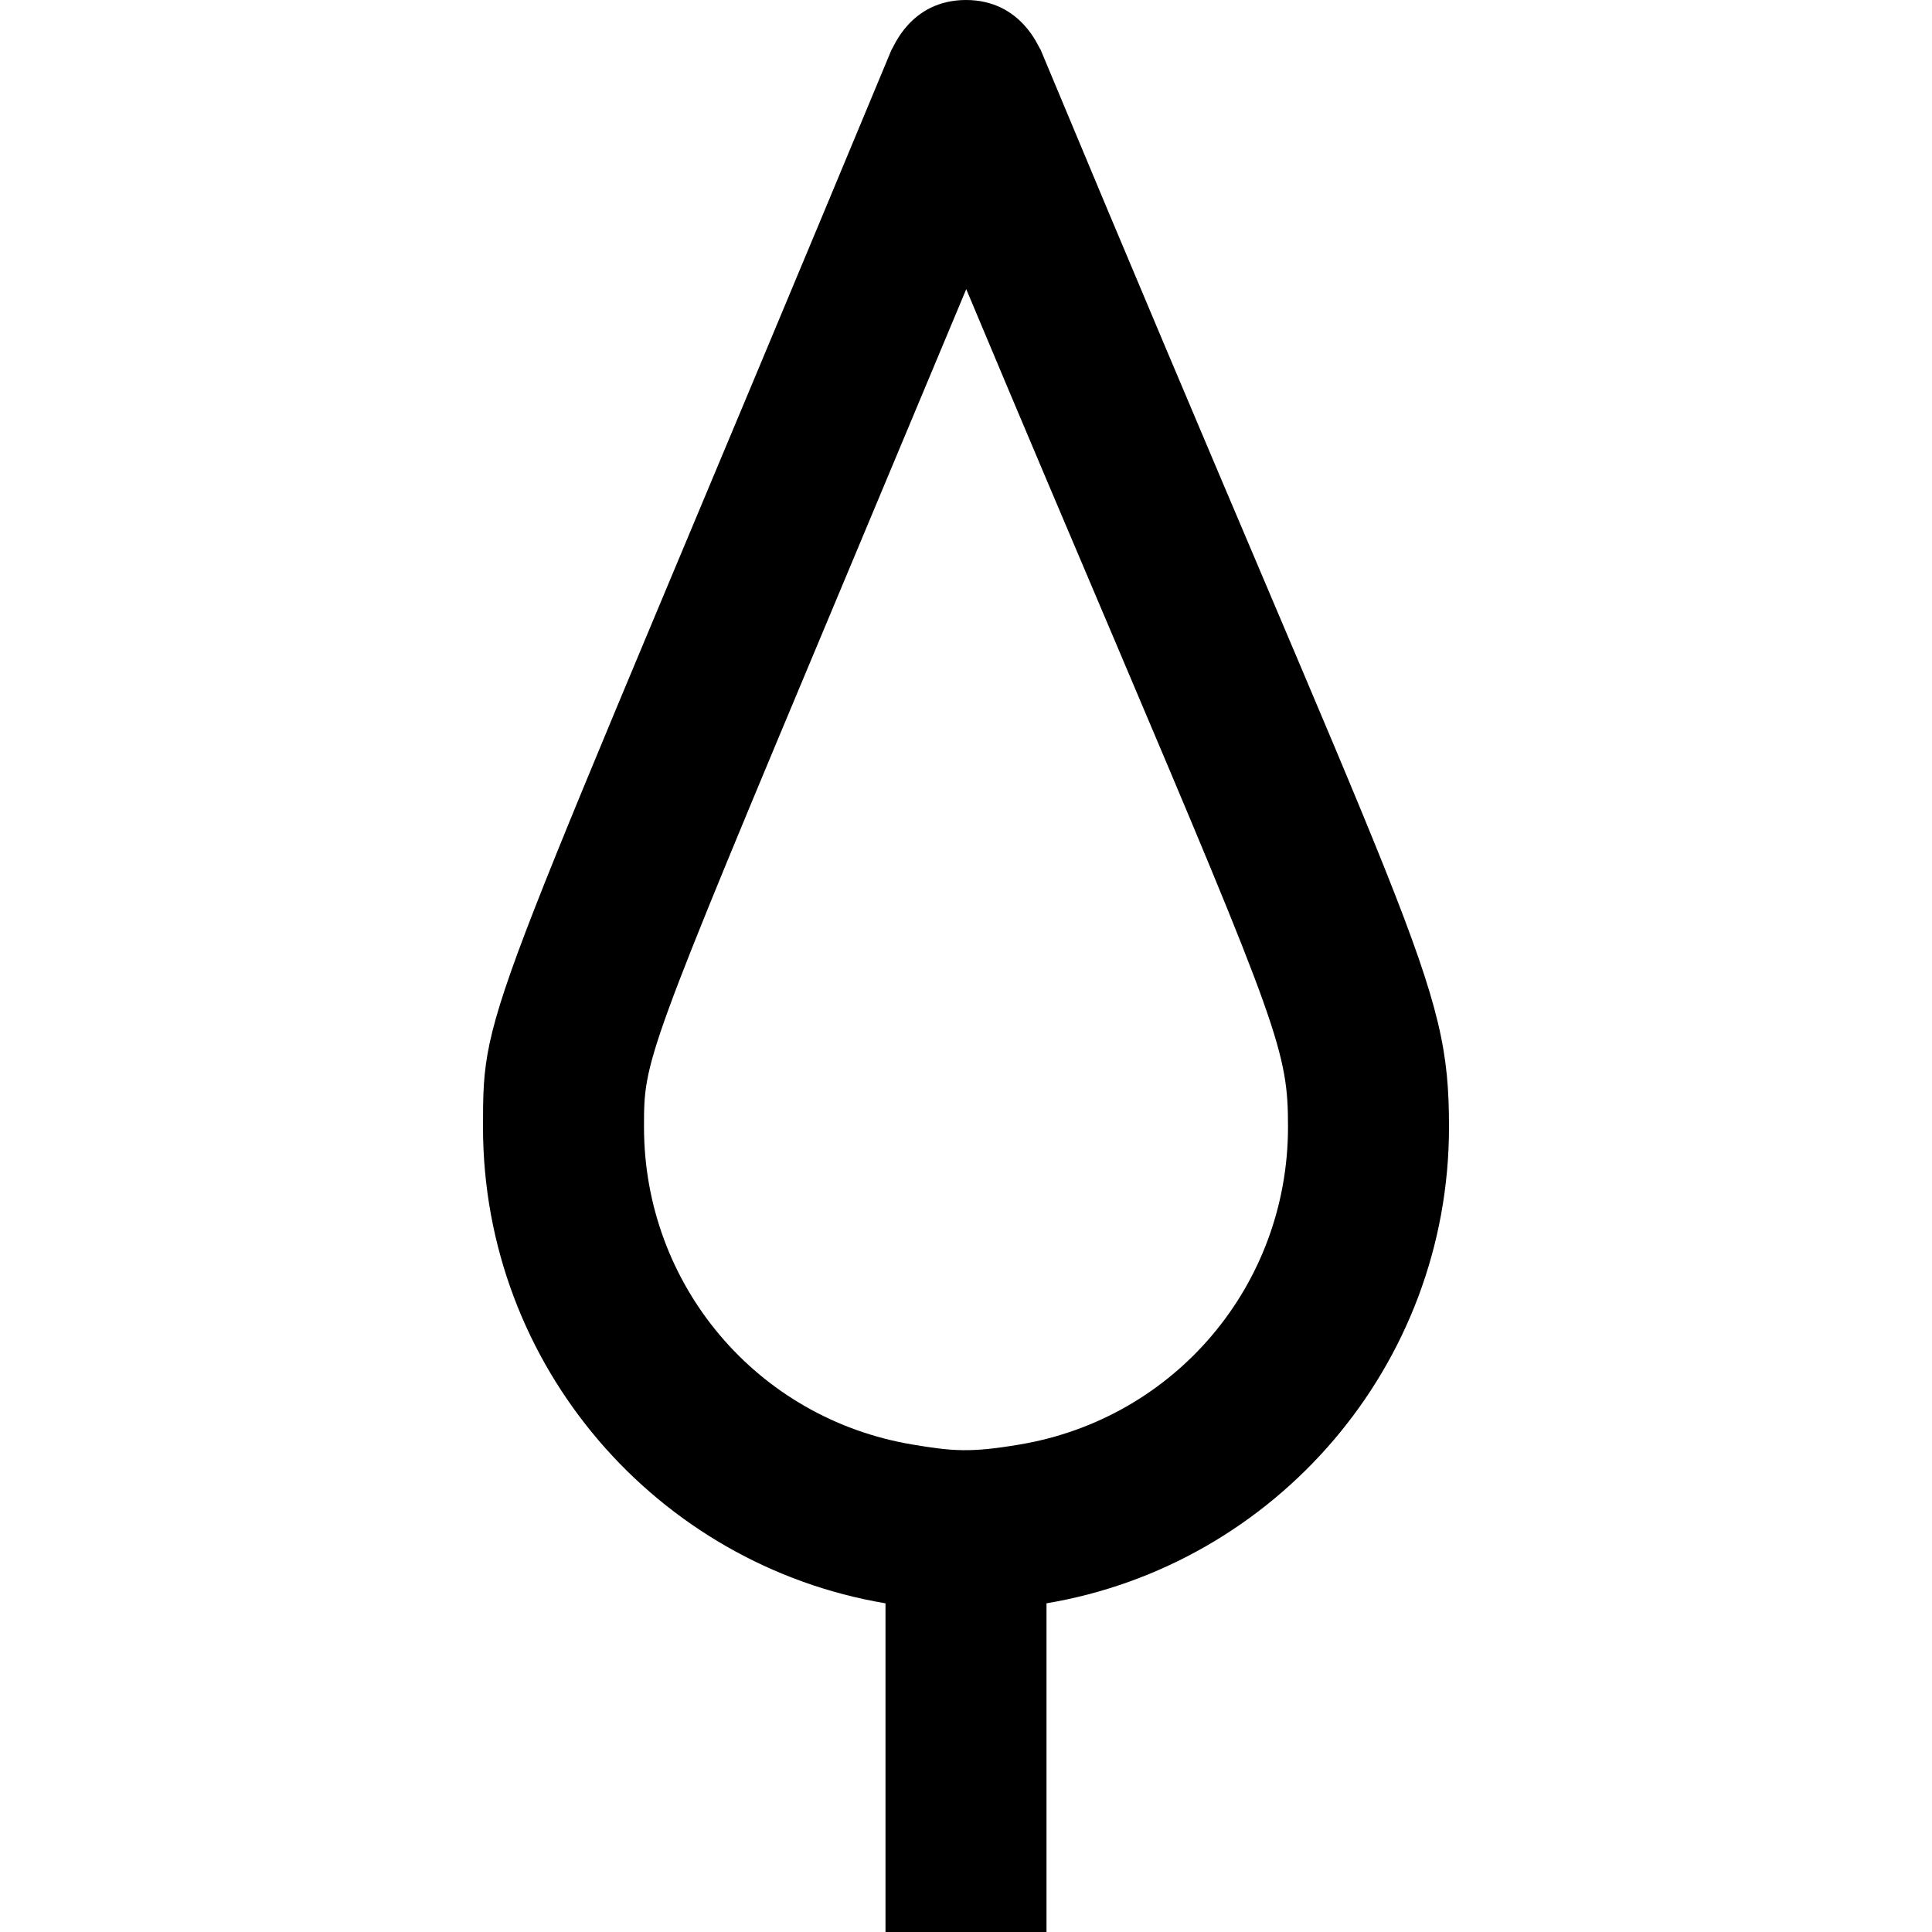
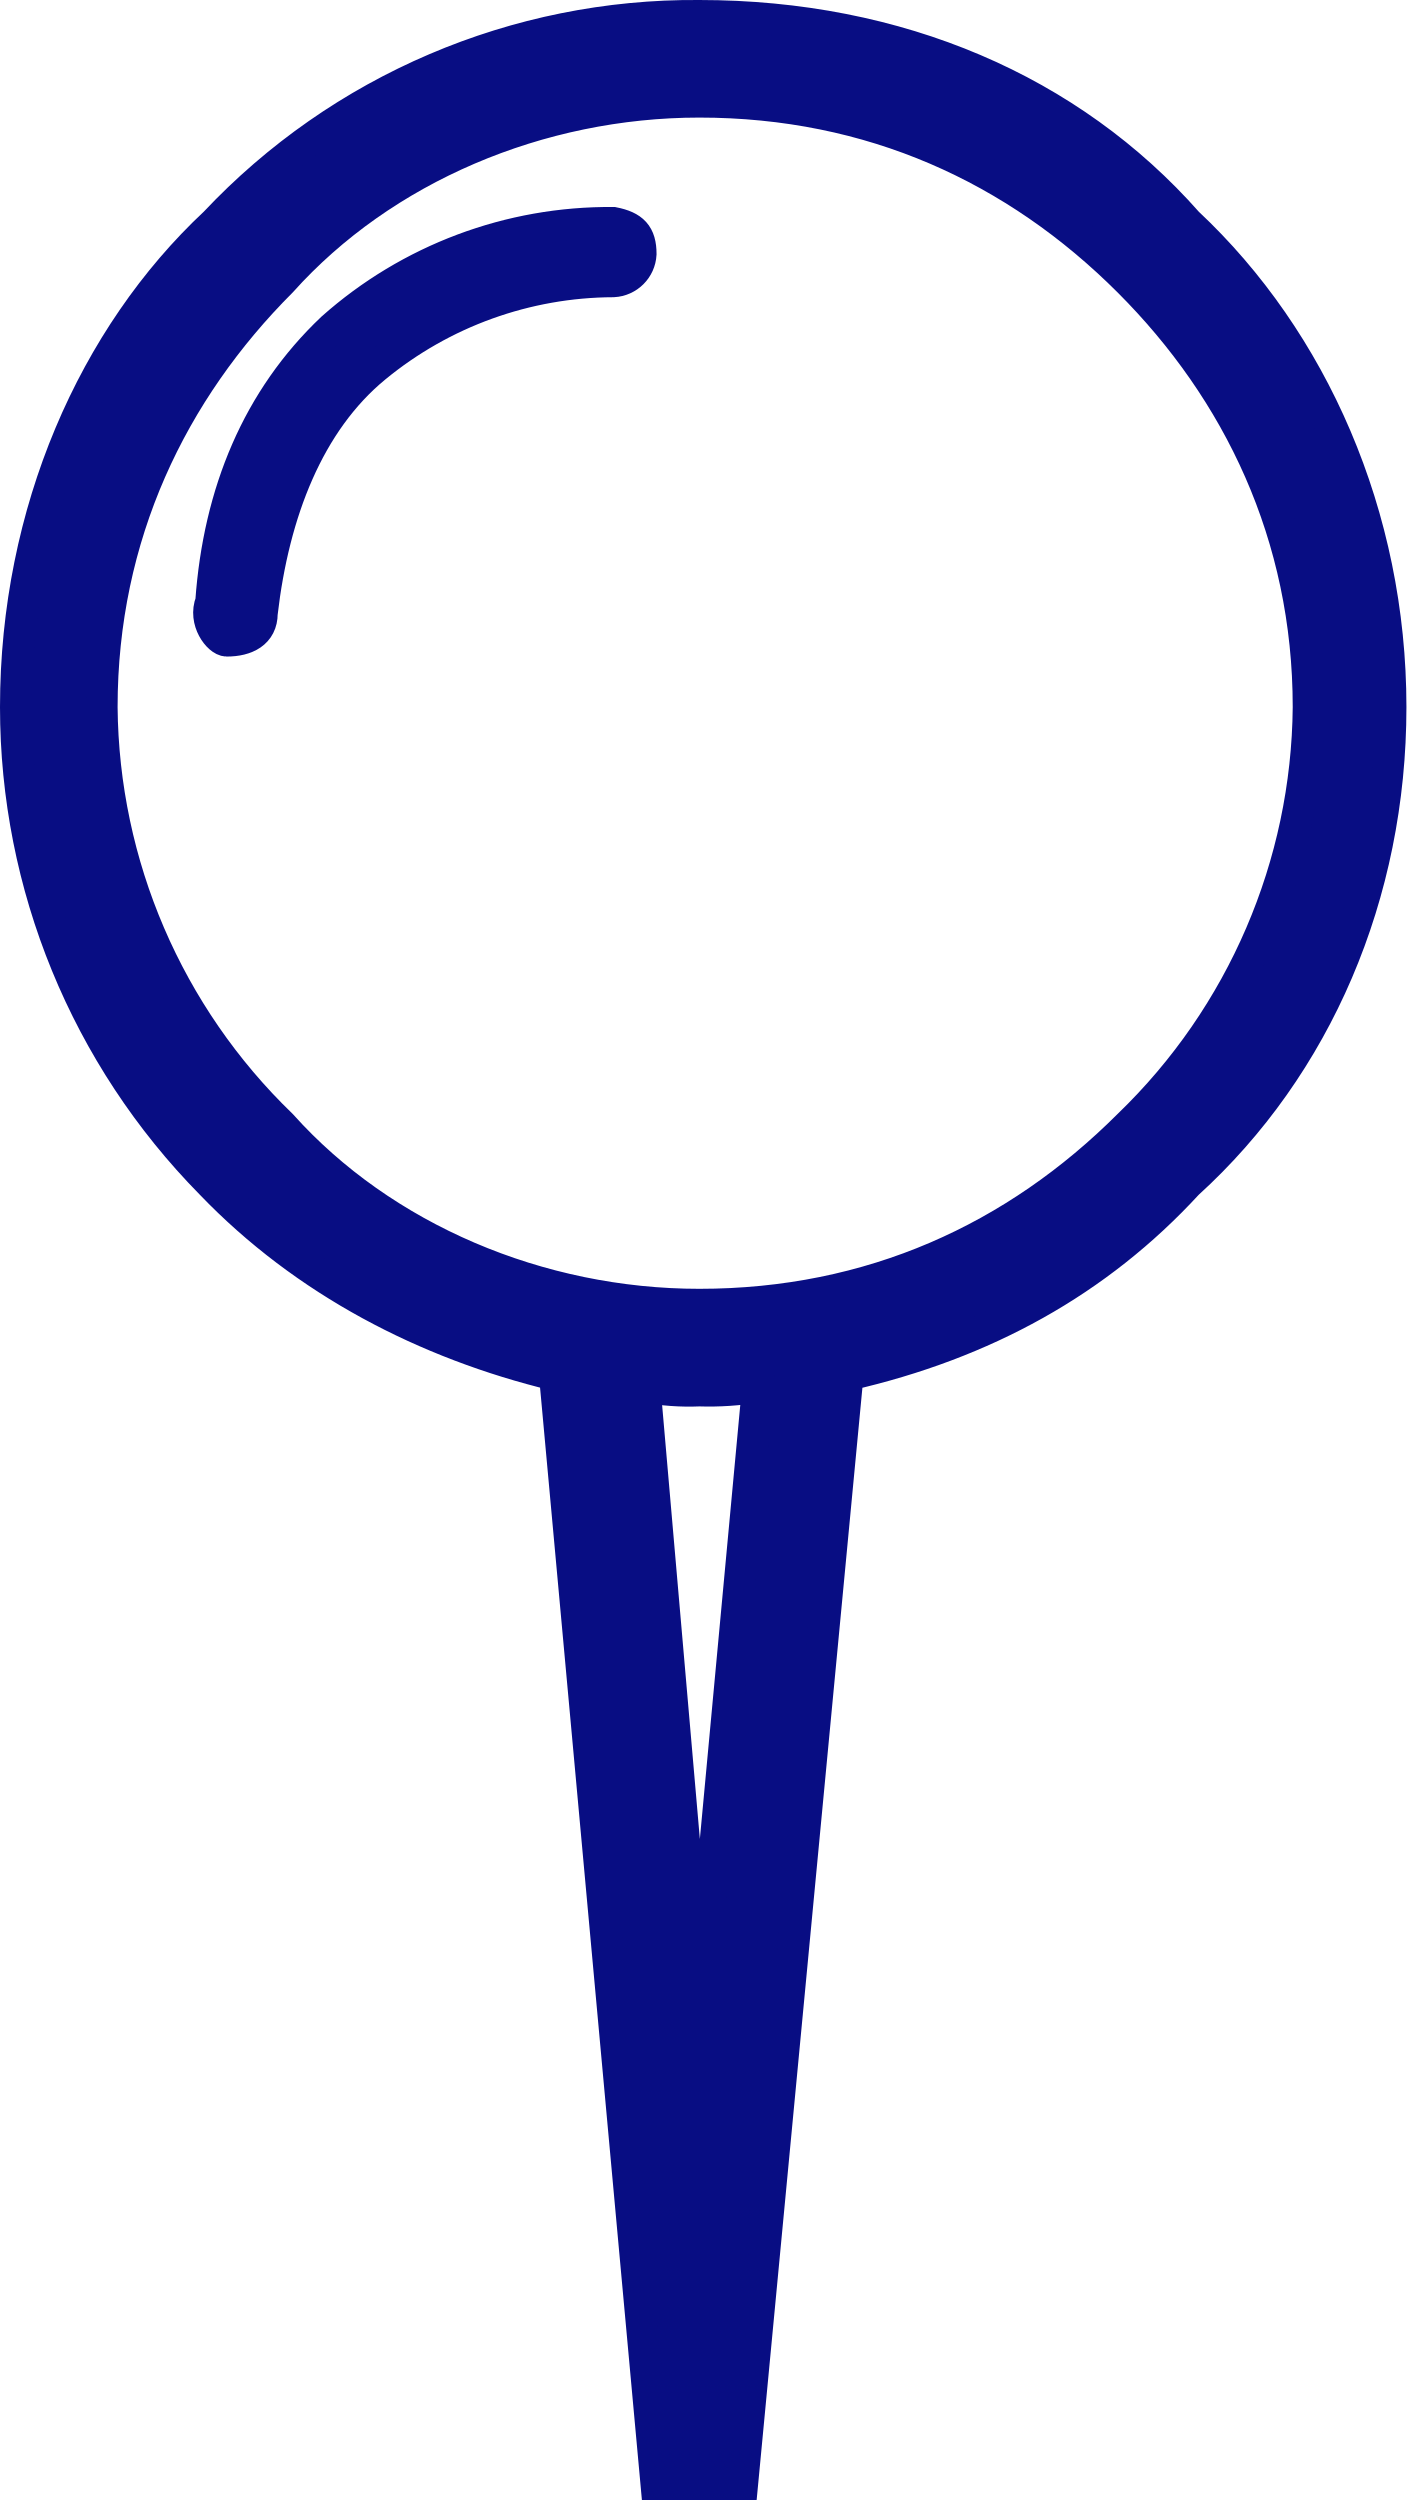
- <svg xmlns="http://www.w3.org/2000/svg" width="24" height="24" fill-rule="evenodd" clip-rule="evenodd">
-   <path d="M8 14c0-.833 0-.849 2.46-6.72l1.543-3.688c.731 1.744 1.337 3.169 1.836 4.344 2.059 4.852 2.161 5.135 2.161 6.064 0 1.961-1.4 3.619-3.332 3.944-.613.104-.834.084-1.336 0-1.931-.324-3.332-1.983-3.332-3.944zm10 0c0-1.841-.419-2.215-5.075-13.387-.016 0-.228-.613-.925-.613-.701 0-.908.615-.924.615-5.054 12.159-5.076 11.823-5.076 13.385 0 2.971 2.164 5.44 5 5.917v4.083h2v-4.083c2.836-.477 5-2.946 5-5.917z" />
+ <svg xmlns="http://www.w3.org/2000/svg" width="177.733" height="315.93" viewBox="0 0 177.733 315.93">
+   <defs>
+     <clipPath id="clip-path">
+       <rect width="177.733" height="315.93" fill="none" />
+     </clipPath>
+   </defs>
+   <g id="Repeat_Grid_1" data-name="Repeat Grid 1" clip-path="url(#clip-path)">
+     <g id="Group_265" data-name="Group 265" transform="translate(2 2)">
+       <path id="Path_206" data-name="Path 206" d="M105.128,171.759h0L91.8,311.93H80.944L68.111,171.759c-16.287-3.949-31.588-11.845-43.433-24.184A85.826,85.826,0,0,1,0,87.36c0-24.678,9.871-46.888,25.172-61.2A83.141,83.141,0,0,1,86.373,0c25.172,0,46.888,9.378,61.695,26.159,15.794,14.807,25.665,37.017,25.665,61.2,0,23.691-9.378,45.407-25.665,60.214-11.352,12.339-25.665,20.236-42.94,24.184Zm35.536-138.2h0c-14.313-14.313-32.575-22.7-54.292-22.7-20.236,0-39.978,8.391-52.811,22.7-13.82,13.82-22.7,32.081-22.7,53.8a74.291,74.291,0,0,0,22.7,52.811c12.833,14.313,32.575,22.7,52.811,22.7,21.717,0,39.978-8.391,54.292-22.7a74.291,74.291,0,0,0,22.7-52.811c0-21.717-8.884-39.978-22.7-53.8Zm-61.2,139.677,6.91,79.463,7.4-79.463a37.356,37.356,0,0,1-7.4.494,30.352,30.352,0,0,1-6.91-.494Z" fill="#080d83" stroke="#080d83" stroke-width="4" fill-rule="evenodd" />
+       <path id="Path_207" data-name="Path 207" d="M56.051,5.3h0c2.468.494,3.455,1.481,3.455,3.948A3.652,3.652,0,0,1,56.051,12.7,47.622,47.622,0,0,0,25.944,23.562c-8.391,6.91-12.833,18.262-14.313,31.094,0,2.468-1.974,3.455-4.442,3.455-.987,0-2.961-2.468-1.974-4.936.987-13.82,5.923-25.665,15.3-34.549A52.73,52.73,0,0,1,56.051,5.3Z" transform="translate(19.463 20.859)" fill="#080d83" stroke="#080d83" stroke-width="4" fill-rule="evenodd" />
+     </g>
+   </g>
</svg>
